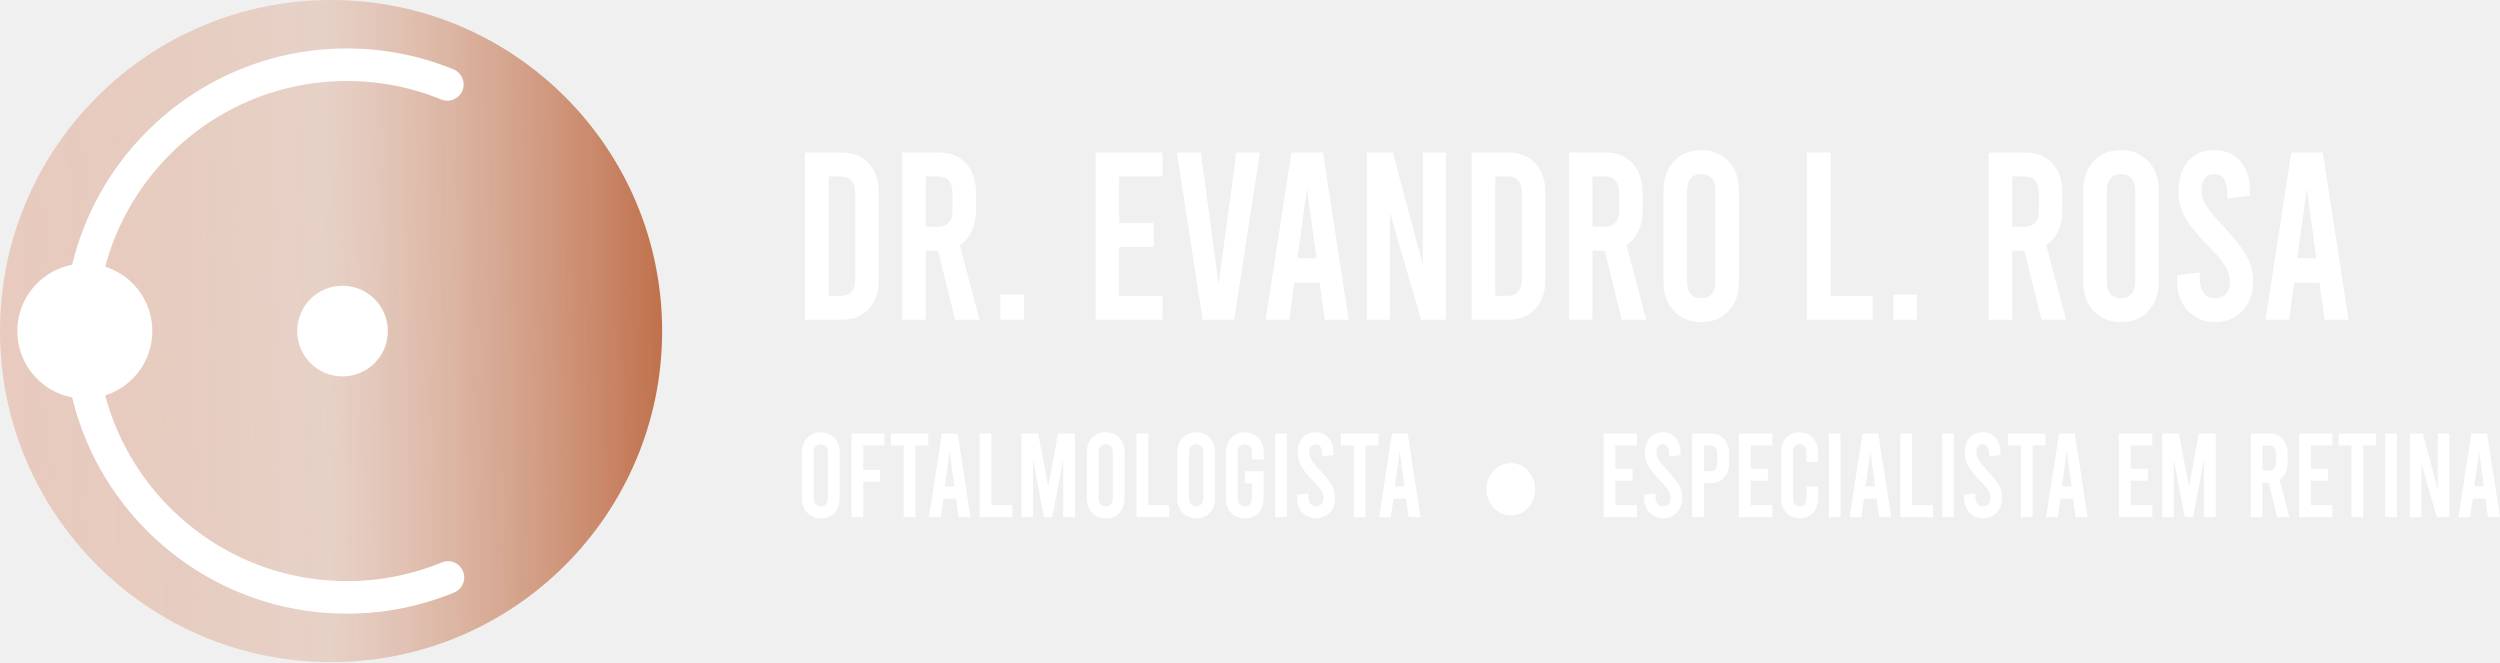
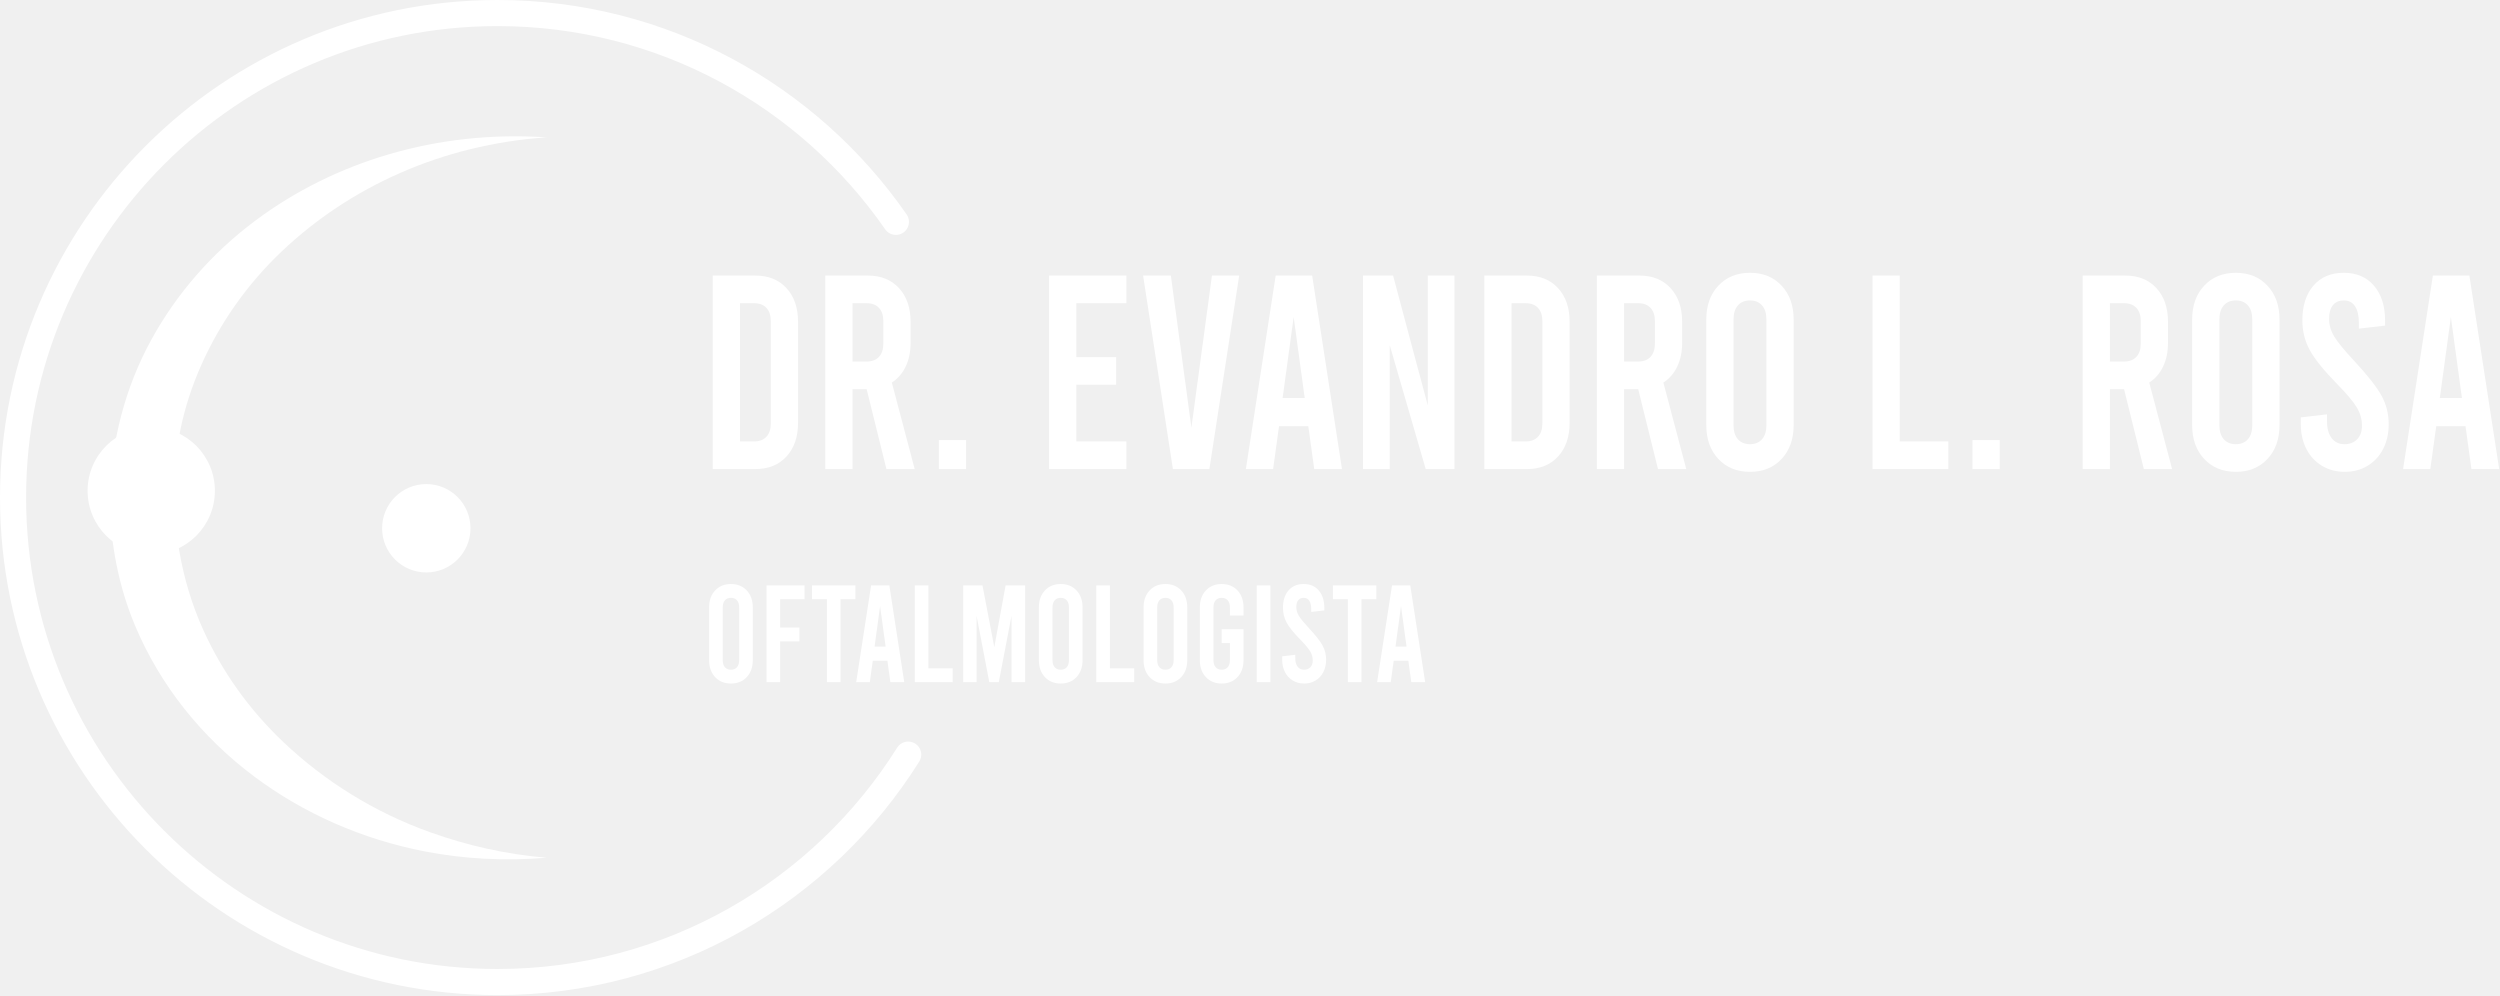
- <svg xmlns="http://www.w3.org/2000/svg" width="100%" height="100%" viewBox="0 0 3140 832" version="1.1" xml:space="preserve" style="fill-rule:evenodd;clip-rule:evenodd;stroke-linecap:round;stroke-linejoin:round;stroke-miterlimit:1.5;">
-   <g id="Horizontal---F">
-     <path d="M1011.13,191.585l46.284,-0c14.127,-0 25.372,4.55 33.737,13.65c8.365,9.1 12.547,21.25 12.547,36.45l-0,109.8c-0,15.2 -4.182,27.35 -12.547,36.45c-8.365,9.1 -19.61,13.65 -33.737,13.65l-46.284,-0l-0,-210Zm44.89,180c5.762,-0 10.223,-1.7 13.383,-5.1c3.16,-3.4 4.74,-8.2 4.74,-14.4l0,-111c0,-6.2 -1.58,-11 -4.74,-14.4c-3.16,-3.4 -7.621,-5.1 -13.383,-5.1l-15.335,-0l-0,150l15.335,-0Z" style="fill:#fff;fill-rule:nonzero;" />
-     <path d="M1199.62,401.585l-21.469,-86.7l-15.335,-0l-0,86.7l-29.555,-0l-0,-210l46.284,-0c14.127,-0 25.372,4.55 33.737,13.65c8.365,9.1 12.547,21.25 12.547,36.45l-0,23.1c-0,9.6 -1.766,18.1 -5.298,25.5c-3.531,7.4 -8.55,13.2 -15.056,17.4l24.815,93.9l-30.67,-0Zm-36.804,-116.7l15.335,-0c5.762,-0 10.223,-1.7 13.383,-5.1c3.16,-3.4 4.74,-8.2 4.74,-14.4l0,-24.3c0,-6.2 -1.58,-11 -4.74,-14.4c-3.16,-3.4 -7.621,-5.1 -13.383,-5.1l-15.335,-0l-0,63.3Z" style="fill:#fff;fill-rule:nonzero;" />
-     <rect x="1256.5" y="370.085" width="29.555" height="31.5" style="fill:#fff;fill-rule:nonzero;" />
-     <path d="M1376.11,191.585l83.924,-0l0,30l-54.369,-0l-0,58.5l43.217,-0l-0,30l-43.217,-0l-0,61.5l54.369,-0l0,30l-83.924,-0l-0,-210Z" style="fill:#fff;fill-rule:nonzero;" />
-     <path d="M1582.43,191.585l-32.343,210l-39.592,-0l-32.343,-210l30.112,-0l22.306,165l22.305,-165l29.555,-0Z" style="fill:#fff;fill-rule:nonzero;" />
-     <path d="M1657.44,355.085l-31.786,-0l-6.413,46.5l-29.555,-0l32.344,-210l39.592,-0l32.343,210l-30.113,-0l-6.412,-46.5Zm-3.904,-30.6l-11.989,-87.9l-11.989,87.9l23.978,-0Z" style="fill:#fff;fill-rule:nonzero;" />
-     <path d="M1716.83,191.585l32.622,-0l37.641,141l-0,-141l28.997,-0l-0,210l-31.228,-0l-39.035,-134.4l0,134.4l-28.997,-0l0,-210Z" style="fill:#fff;fill-rule:nonzero;" />
-     <path d="M1848.43,191.585l46.284,-0c14.127,-0 25.373,4.55 33.737,13.65c8.365,9.1 12.547,21.25 12.547,36.45l0,109.8c0,15.2 -4.182,27.35 -12.547,36.45c-8.364,9.1 -19.61,13.65 -33.737,13.65l-46.284,-0l0,-210Zm44.89,180c5.762,-0 10.223,-1.7 13.383,-5.1c3.16,-3.4 4.74,-8.2 4.74,-14.4l0,-111c0,-6.2 -1.58,-11 -4.74,-14.4c-3.16,-3.4 -7.621,-5.1 -13.383,-5.1l-15.335,-0l-0,150l15.335,-0Z" style="fill:#fff;fill-rule:nonzero;" />
-     <path d="M2036.91,401.585l-21.469,-86.7l-15.335,-0l-0,86.7l-29.555,-0l0,-210l46.284,-0c14.127,-0 25.373,4.55 33.737,13.65c8.365,9.1 12.547,21.25 12.547,36.45l0,23.1c0,9.6 -1.766,18.1 -5.297,25.5c-3.532,7.4 -8.551,13.2 -15.057,17.4l24.815,93.9l-30.67,-0Zm-36.804,-116.7l15.335,-0c5.762,-0 10.223,-1.7 13.383,-5.1c3.16,-3.4 4.74,-8.2 4.74,-14.4l0,-24.3c0,-6.2 -1.58,-11 -4.74,-14.4c-3.16,-3.4 -7.621,-5.1 -13.383,-5.1l-15.335,-0l-0,63.3Z" style="fill:#fff;fill-rule:nonzero;" />
-     <path d="M2136.73,404.585c-14.127,-0 -25.559,-4.65 -34.295,-13.95c-8.737,-9.3 -13.105,-21.55 -13.105,-36.75l0,-114.6c0,-15.2 4.368,-27.45 13.105,-36.75c8.736,-9.3 20.168,-13.95 34.295,-13.95c14.126,-0 25.558,4.65 34.294,13.95c8.737,9.3 13.105,21.55 13.105,36.75l-0,114.6c-0,15.2 -4.368,27.45 -13.105,36.75c-8.736,9.3 -20.168,13.95 -34.294,13.95Zm-0,-30c5.576,-0 9.944,-1.8 13.104,-5.4c3.16,-3.6 4.74,-8.7 4.74,-15.3l-0,-114.6c-0,-6.6 -1.58,-11.7 -4.74,-15.3c-3.16,-3.6 -7.528,-5.4 -13.104,-5.4c-5.577,-0 -9.945,1.8 -13.105,5.4c-3.16,3.6 -4.74,8.7 -4.74,15.3l0,114.6c0,6.6 1.58,11.7 4.74,15.3c3.16,3.6 7.528,5.4 13.105,5.4Z" style="fill:#fff;fill-rule:nonzero;" />
-     <path d="M2269.72,191.585l29.555,-0l0,180l52.697,-0l0,30l-82.252,-0l0,-210Z" style="fill:#fff;fill-rule:nonzero;" />
-     <rect x="2378.19" y="370.085" width="29.555" height="31.5" style="fill:#fff;fill-rule:nonzero;" />
-     <path d="M2564.16,401.585l-21.469,-86.7l-15.335,-0l-0,86.7l-29.555,-0l-0,-210l46.284,-0c14.127,-0 25.373,4.55 33.737,13.65c8.365,9.1 12.547,21.25 12.547,36.45l-0,23.1c-0,9.6 -1.766,18.1 -5.298,25.5c-3.531,7.4 -8.55,13.2 -15.056,17.4l24.815,93.9l-30.67,-0Zm-36.804,-116.7l15.335,-0c5.762,-0 10.223,-1.7 13.383,-5.1c3.16,-3.4 4.74,-8.2 4.74,-14.4l0,-24.3c0,-6.2 -1.58,-11 -4.74,-14.4c-3.16,-3.4 -7.621,-5.1 -13.383,-5.1l-15.335,-0l-0,63.3Z" style="fill:#fff;fill-rule:nonzero;" />
-     <path d="M2663.98,404.585c-14.126,-0 -25.558,-4.65 -34.294,-13.95c-8.737,-9.3 -13.105,-21.55 -13.105,-36.75l0,-114.6c0,-15.2 4.368,-27.45 13.105,-36.75c8.736,-9.3 20.168,-13.95 34.294,-13.95c14.127,-0 25.559,4.65 34.295,13.95c8.737,9.3 13.105,21.55 13.105,36.75l-0,114.6c-0,15.2 -4.368,27.45 -13.105,36.75c-8.736,9.3 -20.168,13.95 -34.295,13.95Zm0,-30c5.577,-0 9.945,-1.8 13.105,-5.4c3.16,-3.6 4.74,-8.7 4.74,-15.3l-0,-114.6c-0,-6.6 -1.58,-11.7 -4.74,-15.3c-3.16,-3.6 -7.528,-5.4 -13.105,-5.4c-5.576,-0 -9.944,1.8 -13.104,5.4c-3.16,3.6 -4.74,8.7 -4.74,15.3l-0,114.6c-0,6.6 1.58,11.7 4.74,15.3c3.16,3.6 7.528,5.4 13.104,5.4Z" style="fill:#fff;fill-rule:nonzero;" />
-     <path d="M2782.2,404.585c-9.294,-0 -17.566,-2.2 -24.815,-6.6c-7.249,-4.4 -12.872,-10.5 -16.869,-18.3c-3.996,-7.8 -5.994,-16.7 -5.994,-26.7l-0,-7.5l28.439,-3.3l0,7.8c0,7.6 1.673,13.6 5.019,18c3.346,4.4 7.993,6.6 13.941,6.6c5.762,-0 10.363,-1.8 13.802,-5.4c3.438,-3.6 5.158,-8.5 5.158,-14.7c-0,-6.8 -1.813,-13.3 -5.437,-19.5c-3.625,-6.2 -10.828,-14.8 -21.609,-25.8c-14.498,-14.8 -24.396,-27.1 -29.694,-36.9c-5.298,-9.8 -7.946,-20.5 -7.946,-32.1c-0,-15.8 3.996,-28.35 11.989,-37.65c7.993,-9.3 18.96,-13.95 32.901,-13.95c13.941,-0 24.907,4.7 32.9,14.1c7.993,9.4 11.99,22 11.99,37.8l-0,5.4l-28.44,3.3l-0,-6c-0,-8 -1.394,-14.1 -4.182,-18.3c-2.789,-4.2 -6.785,-6.3 -11.99,-6.3c-5.204,-0 -9.201,1.7 -11.989,5.1c-2.788,3.4 -4.182,8.4 -4.182,15c-0,6.6 1.859,12.95 5.576,19.05c3.718,6.1 10.874,14.85 21.469,26.25c14.499,15.6 24.397,28.15 29.695,37.65c5.297,9.5 7.946,19.95 7.946,31.35c0,10 -1.998,18.9 -5.995,26.7c-3.996,7.8 -9.619,13.9 -16.868,18.3c-7.249,4.4 -15.521,6.6 -24.815,6.6Z" style="fill:#fff;fill-rule:nonzero;" />
-     <path d="M2913.24,355.085l-31.785,-0l-6.413,46.5l-29.555,-0l32.343,-210l39.592,-0l32.343,210l-30.112,-0l-6.413,-46.5Zm-3.903,-30.6l-11.99,-87.9l-11.989,87.9l23.979,-0Z" style="fill:#fff;fill-rule:nonzero;" />
-     <g transform="matrix(2.69802,0,0,2.90297,-56.0666,-1191.41)">
-       <g transform="matrix(51.6712,0,0,51.6712,391.554,634.14)">
-         <path d="M0.219,0.01c-0.051,-0 -0.092,-0.016 -0.123,-0.047c-0.031,-0.031 -0.047,-0.071 -0.047,-0.122l0,-0.382c0,-0.051 0.016,-0.091 0.047,-0.122c0.031,-0.031 0.072,-0.047 0.123,-0.047c0.051,0 0.092,0.016 0.123,0.047c0.031,0.031 0.047,0.071 0.047,0.122l0,0.382c0,0.051 -0.016,0.092 -0.047,0.123c-0.031,0.031 -0.072,0.046 -0.123,0.046Zm0,-0.1c0.02,0 0.036,-0.006 0.047,-0.018c0.011,-0.012 0.017,-0.029 0.017,-0.051l0,-0.382c0,-0.022 -0.006,-0.039 -0.017,-0.051c-0.011,-0.012 -0.027,-0.018 -0.047,-0.018c-0.02,0 -0.036,0.006 -0.047,0.018c-0.011,0.012 -0.017,0.029 -0.017,0.051l0,0.382c0,0.022 0.006,0.039 0.017,0.051c0.011,0.012 0.027,0.018 0.047,0.018Z" style="fill:#fff;fill-rule:nonzero;" />
-       </g>
-       <g transform="matrix(51.6712,0,0,51.6712,414.186,634.14)">
-         <path d="M0.058,-0.7l0.296,0l0,0.1l-0.19,0l0,0.205l0.15,0l0,0.1l-0.15,0l0,0.295l-0.106,0l0,-0.7Z" style="fill:#fff;fill-rule:nonzero;" />
-       </g>
-       <g transform="matrix(51.6712,0,0,51.6712,434.234,634.14)">
-         <path d="M0.024,-0.7l0.338,0l-0,0.1l-0.116,0l-0,0.6l-0.106,0l-0,-0.6l-0.116,0l-0,-0.1Z" style="fill:#fff;fill-rule:nonzero;" />
-       </g>
-       <g transform="matrix(51.6712,0,0,51.6712,452.009,634.14)">
-         <path d="M0.267,-0.155l-0.114,0l-0.023,0.155l-0.106,-0l0.116,-0.7l0.142,0l0.116,0.7l-0.108,-0l-0.023,-0.155Zm-0.014,-0.102l-0.043,-0.293l-0.043,0.293l0.086,0Z" style="fill:#fff;fill-rule:nonzero;" />
-       </g>
-       <g transform="matrix(51.6712,0,0,51.6712,473.815,634.14)">
-         <path d="M0.058,-0.7l0.106,0l0,0.6l0.189,0l0,0.1l-0.295,0l0,-0.7Z" style="fill:#fff;fill-rule:nonzero;" />
-       </g>
-       <g transform="matrix(51.6712,0,0,51.6712,493.295,634.14)">
-         <path d="M0.54,-0.7l0,0.7l-0.106,-0l-0,-0.48l-0.099,0.48l-0.074,-0l-0.099,-0.48l-0,0.48l-0.104,-0l-0,-0.7l0.15,0l0.092,0.447l0.088,-0.447l0.152,0Z" style="fill:#fff;fill-rule:nonzero;" />
-       </g>
-       <g transform="matrix(51.6712,0,0,51.6712,524.194,634.14)">
-         <path d="M0.219,0.01c-0.051,-0 -0.092,-0.016 -0.123,-0.047c-0.031,-0.031 -0.047,-0.071 -0.047,-0.122l0,-0.382c0,-0.051 0.016,-0.091 0.047,-0.122c0.031,-0.031 0.072,-0.047 0.123,-0.047c0.051,0 0.092,0.016 0.123,0.047c0.031,0.031 0.047,0.071 0.047,0.122l0,0.382c0,0.051 -0.016,0.092 -0.047,0.123c-0.031,0.031 -0.072,0.046 -0.123,0.046Zm0,-0.1c0.02,0 0.036,-0.006 0.047,-0.018c0.011,-0.012 0.017,-0.029 0.017,-0.051l0,-0.382c0,-0.022 -0.006,-0.039 -0.017,-0.051c-0.011,-0.012 -0.027,-0.018 -0.047,-0.018c-0.02,0 -0.036,0.006 -0.047,0.018c-0.011,0.012 -0.017,0.029 -0.017,0.051l0,0.382c0,0.022 0.006,0.039 0.017,0.051c0.011,0.012 0.027,0.018 0.047,0.018Z" style="fill:#fff;fill-rule:nonzero;" />
-       </g>
-       <g transform="matrix(51.6712,0,0,51.6712,546.826,634.14)">
-         <path d="M0.058,-0.7l0.106,0l0,0.6l0.189,0l0,0.1l-0.295,0l0,-0.7Z" style="fill:#fff;fill-rule:nonzero;" />
-       </g>
-       <g transform="matrix(51.6712,0,0,51.6712,566.306,634.14)">
-         <path d="M0.219,0.01c-0.051,-0 -0.092,-0.016 -0.123,-0.047c-0.031,-0.031 -0.047,-0.071 -0.047,-0.122l0,-0.382c0,-0.051 0.016,-0.091 0.047,-0.122c0.031,-0.031 0.072,-0.047 0.123,-0.047c0.051,0 0.092,0.016 0.123,0.047c0.031,0.031 0.047,0.071 0.047,0.122l0,0.382c0,0.051 -0.016,0.092 -0.047,0.123c-0.031,0.031 -0.072,0.046 -0.123,0.046Zm0,-0.1c0.02,0 0.036,-0.006 0.047,-0.018c0.011,-0.012 0.017,-0.029 0.017,-0.051l0,-0.382c0,-0.022 -0.006,-0.039 -0.017,-0.051c-0.011,-0.012 -0.027,-0.018 -0.047,-0.018c-0.02,0 -0.036,0.006 -0.047,0.018c-0.011,0.012 -0.017,0.029 -0.017,0.051l0,0.382c0,0.022 0.006,0.039 0.017,0.051c0.011,0.012 0.027,0.018 0.047,0.018Z" style="fill:#fff;fill-rule:nonzero;" />
-       </g>
-       <g transform="matrix(51.6712,0,0,51.6712,588.938,634.14)">
-         <path d="M0.283,-0.482l-0,-0.059c-0,-0.022 -0.006,-0.039 -0.017,-0.051c-0.011,-0.012 -0.027,-0.018 -0.047,-0.018c-0.02,0 -0.036,0.006 -0.047,0.018c-0.011,0.012 -0.017,0.029 -0.017,0.051l-0,0.382c-0,0.022 0.006,0.039 0.017,0.051c0.011,0.012 0.027,0.018 0.047,0.018c0.02,0 0.036,-0.006 0.047,-0.018c0.011,-0.012 0.017,-0.029 0.017,-0.051l-0,-0.124l-0.064,0l-0,-0.1l0.17,0l0,0.224c0,0.051 -0.016,0.092 -0.047,0.123c-0.031,0.031 -0.072,0.046 -0.123,0.046c-0.051,-0 -0.092,-0.015 -0.123,-0.046c-0.031,-0.032 -0.047,-0.072 -0.047,-0.123l-0,-0.382c-0,-0.051 0.016,-0.091 0.047,-0.122c0.031,-0.031 0.072,-0.047 0.123,-0.047c0.051,0 0.092,0.016 0.123,0.047c0.031,0.031 0.047,0.071 0.047,0.122l0,0.059l-0.106,0Z" style="fill:#fff;fill-rule:nonzero;" />
-       </g>
-       <g transform="matrix(51.6712,0,0,51.6712,611.363,634.14)">
-         <rect x="0.058" y="-0.7" width="0.106" height="0.7" style="fill:#fff;fill-rule:nonzero;" />
-       </g>
-       <g transform="matrix(51.6712,0,0,51.6712,622.834,634.14)">
-         <path d="M0.205,0.01c-0.033,-0 -0.063,-0.007 -0.089,-0.022c-0.026,-0.015 -0.046,-0.035 -0.061,-0.061c-0.014,-0.026 -0.021,-0.056 -0.021,-0.089l-0,-0.025l0.102,-0.011l0,0.026c0,0.025 0.006,0.045 0.018,0.06c0.012,0.015 0.029,0.022 0.05,0.022c0.021,0 0.037,-0.006 0.049,-0.018c0.013,-0.012 0.019,-0.028 0.019,-0.049c0,-0.023 -0.007,-0.044 -0.02,-0.065c-0.013,-0.021 -0.038,-0.049 -0.077,-0.086c-0.052,-0.049 -0.087,-0.09 -0.106,-0.123c-0.019,-0.033 -0.029,-0.068 -0.029,-0.107c0,-0.053 0.014,-0.094 0.043,-0.125c0.029,-0.031 0.068,-0.047 0.118,-0.047c0.05,0 0.089,0.016 0.118,0.047c0.029,0.031 0.043,0.073 0.043,0.126l0,0.018l-0.102,0.011l0,-0.02c0,-0.027 -0.005,-0.047 -0.015,-0.061c-0.01,-0.014 -0.024,-0.021 -0.043,-0.021c-0.019,0 -0.033,0.006 -0.043,0.017c-0.01,0.011 -0.015,0.028 -0.015,0.05c0,0.022 0.007,0.043 0.02,0.063c0.013,0.021 0.039,0.05 0.077,0.088c0.052,0.052 0.088,0.094 0.107,0.125c0.019,0.032 0.028,0.067 0.028,0.105c0,0.033 -0.007,0.063 -0.021,0.089c-0.015,0.026 -0.035,0.046 -0.061,0.061c-0.026,0.015 -0.056,0.022 -0.089,0.022Z" style="fill:#fff;fill-rule:nonzero;" />
-       </g>
-       <g transform="matrix(51.6712,0,0,51.6712,643.761,634.14)">
-         <path d="M0.024,-0.7l0.338,0l-0,0.1l-0.116,0l-0,0.6l-0.106,0l-0,-0.6l-0.116,0l-0,-0.1Z" style="fill:#fff;fill-rule:nonzero;" />
-       </g>
-       <g transform="matrix(51.6712,0,0,51.6712,661.536,634.14)">
-         <path d="M0.267,-0.155l-0.114,0l-0.023,0.155l-0.106,-0l0.116,-0.7l0.142,0l0.116,0.7l-0.108,-0l-0.023,-0.155Zm-0.014,-0.102l-0.043,-0.293l-0.043,0.293l0.086,0Z" style="fill:#fff;fill-rule:nonzero;" />
-       </g>
-       <g transform="matrix(40.1887,0,0,40.1887,704.01,634.14)">
-         <path d="M0.781,-0.3c0,0.078 -0.027,0.144 -0.082,0.199c-0.055,0.055 -0.122,0.082 -0.199,0.082c-0.077,0 -0.144,-0.027 -0.199,-0.082c-0.055,-0.055 -0.082,-0.121 -0.082,-0.199c-0,-0.077 0.027,-0.144 0.082,-0.199c0.055,-0.055 0.122,-0.082 0.199,-0.082c0.077,-0 0.144,0.027 0.199,0.082c0.055,0.055 0.082,0.122 0.082,0.199Z" style="fill:#fff;fill-rule:nonzero;" />
-       </g>
-       <g transform="matrix(51.6712,0,0,51.6712,764.293,634.14)">
-         <path d="M0.058,-0.7l0.301,0l0,0.1l-0.195,0l0,0.195l0.155,0l0,0.1l-0.155,0l0,0.205l0.195,0l0,0.1l-0.301,0l0,-0.7Z" style="fill:#fff;fill-rule:nonzero;" />
-       </g>
-       <g transform="matrix(51.6712,0,0,51.6712,784.445,634.14)">
-         <path d="M0.205,0.01c-0.033,-0 -0.063,-0.007 -0.089,-0.022c-0.026,-0.015 -0.046,-0.035 -0.061,-0.061c-0.014,-0.026 -0.021,-0.056 -0.021,-0.089l-0,-0.025l0.102,-0.011l0,0.026c0,0.025 0.006,0.045 0.018,0.06c0.012,0.015 0.029,0.022 0.05,0.022c0.021,0 0.037,-0.006 0.049,-0.018c0.013,-0.012 0.019,-0.028 0.019,-0.049c0,-0.023 -0.007,-0.044 -0.02,-0.065c-0.013,-0.021 -0.038,-0.049 -0.077,-0.086c-0.052,-0.049 -0.087,-0.09 -0.106,-0.123c-0.019,-0.033 -0.029,-0.068 -0.029,-0.107c0,-0.053 0.014,-0.094 0.043,-0.125c0.029,-0.031 0.068,-0.047 0.118,-0.047c0.05,0 0.089,0.016 0.118,0.047c0.029,0.031 0.043,0.073 0.043,0.126l0,0.018l-0.102,0.011l0,-0.02c0,-0.027 -0.005,-0.047 -0.015,-0.061c-0.01,-0.014 -0.024,-0.021 -0.043,-0.021c-0.019,0 -0.033,0.006 -0.043,0.017c-0.01,0.011 -0.015,0.028 -0.015,0.05c0,0.022 0.007,0.043 0.02,0.063c0.013,0.021 0.039,0.05 0.077,0.088c0.052,0.052 0.088,0.094 0.107,0.125c0.019,0.032 0.028,0.067 0.028,0.105c0,0.033 -0.007,0.063 -0.021,0.089c-0.015,0.026 -0.035,0.046 -0.061,0.061c-0.026,0.015 -0.056,0.022 -0.089,0.022Z" style="fill:#fff;fill-rule:nonzero;" />
-       </g>
-       <g transform="matrix(51.6712,0,0,51.6712,805.527,634.14)">
-         <path d="M0.058,-0.7l0.166,0c0.051,0 0.091,0.015 0.121,0.046c0.03,0.03 0.045,0.07 0.045,0.121l0,0.082c0,0.051 -0.015,0.091 -0.045,0.122c-0.03,0.03 -0.07,0.045 -0.121,0.045l-0.06,0l0,0.284l-0.106,-0l0,-0.7Zm0.161,0.316c0.021,0 0.037,-0.006 0.048,-0.017c0.011,-0.011 0.017,-0.027 0.017,-0.048l0,-0.086c0,-0.021 -0.006,-0.037 -0.017,-0.048c-0.011,-0.011 -0.027,-0.017 -0.048,-0.017l-0.055,0l0,0.216l0.055,0Z" style="fill:#fff;fill-rule:nonzero;" />
-       </g>
-       <g transform="matrix(51.6712,0,0,51.6712,827.28,634.14)">
-         <path d="M0.058,-0.7l0.301,0l0,0.1l-0.195,0l0,0.195l0.155,0l0,0.1l-0.155,0l0,0.205l0.195,0l0,0.1l-0.301,0l0,-0.7Z" style="fill:#fff;fill-rule:nonzero;" />
-       </g>
-       <g transform="matrix(51.6712,0,0,51.6712,847.432,634.14)">
-         <path d="M0.215,0.01c-0.049,-0 -0.089,-0.015 -0.12,-0.046c-0.031,-0.031 -0.046,-0.071 -0.046,-0.12l0,-0.388c0,-0.049 0.015,-0.089 0.046,-0.12c0.031,-0.031 0.071,-0.046 0.12,-0.046c0.049,0 0.089,0.015 0.12,0.046c0.031,0.031 0.046,0.071 0.046,0.12l0,0.082l-0.104,0l0,-0.082c0,-0.02 -0.006,-0.036 -0.017,-0.048c-0.011,-0.012 -0.026,-0.018 -0.044,-0.018c-0.018,0 -0.033,0.006 -0.044,0.018c-0.011,0.012 -0.017,0.028 -0.017,0.048l0,0.388c0,0.02 0.006,0.036 0.017,0.048c0.011,0.012 0.026,0.018 0.044,0.018c0.018,0 0.033,-0.006 0.044,-0.018c0.011,-0.012 0.017,-0.028 0.017,-0.048l0,-0.1l0.104,0l0,0.1c0,0.049 -0.015,0.089 -0.046,0.12c-0.031,0.031 -0.071,0.046 -0.12,0.046Z" style="fill:#fff;fill-rule:nonzero;" />
-       </g>
-       <g transform="matrix(51.6712,0,0,51.6712,869.134,634.14)">
-         <rect x="0.058" y="-0.7" width="0.106" height="0.7" style="fill:#fff;fill-rule:nonzero;" />
-       </g>
-       <g transform="matrix(51.6712,0,0,51.6712,880.605,634.14)">
-         <path d="M0.267,-0.155l-0.114,0l-0.023,0.155l-0.106,-0l0.116,-0.7l0.142,0l0.116,0.7l-0.108,-0l-0.023,-0.155Zm-0.014,-0.102l-0.043,-0.293l-0.043,0.293l0.086,0Z" style="fill:#fff;fill-rule:nonzero;" />
-       </g>
-       <g transform="matrix(51.6712,0,0,51.6712,902.41,634.14)">
-         <path d="M0.058,-0.7l0.106,0l0,0.6l0.189,0l0,0.1l-0.295,0l0,-0.7Z" style="fill:#fff;fill-rule:nonzero;" />
-       </g>
-       <g transform="matrix(51.6712,0,0,51.6712,921.89,634.14)">
-         <rect x="0.058" y="-0.7" width="0.106" height="0.7" style="fill:#fff;fill-rule:nonzero;" />
-       </g>
-       <g transform="matrix(51.6712,0,0,51.6712,933.361,634.14)">
-         <path d="M0.205,0.01c-0.033,-0 -0.063,-0.007 -0.089,-0.022c-0.026,-0.015 -0.046,-0.035 -0.061,-0.061c-0.014,-0.026 -0.021,-0.056 -0.021,-0.089l-0,-0.025l0.102,-0.011l0,0.026c0,0.025 0.006,0.045 0.018,0.06c0.012,0.015 0.029,0.022 0.05,0.022c0.021,0 0.037,-0.006 0.049,-0.018c0.013,-0.012 0.019,-0.028 0.019,-0.049c0,-0.023 -0.007,-0.044 -0.02,-0.065c-0.013,-0.021 -0.038,-0.049 -0.077,-0.086c-0.052,-0.049 -0.087,-0.09 -0.106,-0.123c-0.019,-0.033 -0.029,-0.068 -0.029,-0.107c0,-0.053 0.014,-0.094 0.043,-0.125c0.029,-0.031 0.068,-0.047 0.118,-0.047c0.05,0 0.089,0.016 0.118,0.047c0.029,0.031 0.043,0.073 0.043,0.126l0,0.018l-0.102,0.011l0,-0.02c0,-0.027 -0.005,-0.047 -0.015,-0.061c-0.01,-0.014 -0.024,-0.021 -0.043,-0.021c-0.019,0 -0.033,0.006 -0.043,0.017c-0.01,0.011 -0.015,0.028 -0.015,0.05c0,0.022 0.007,0.043 0.02,0.063c0.013,0.021 0.039,0.05 0.077,0.088c0.052,0.052 0.088,0.094 0.107,0.125c0.019,0.032 0.028,0.067 0.028,0.105c0,0.033 -0.007,0.063 -0.021,0.089c-0.015,0.026 -0.035,0.046 -0.061,0.061c-0.026,0.015 -0.056,0.022 -0.089,0.022Z" style="fill:#fff;fill-rule:nonzero;" />
-       </g>
-       <g transform="matrix(51.6712,0,0,51.6712,954.288,634.14)">
-         <path d="M0.024,-0.7l0.338,0l-0,0.1l-0.116,0l-0,0.6l-0.106,0l-0,-0.6l-0.116,0l-0,-0.1Z" style="fill:#fff;fill-rule:nonzero;" />
-       </g>
-       <g transform="matrix(51.6712,0,0,51.6712,972.063,634.14)">
-         <path d="M0.267,-0.155l-0.114,0l-0.023,0.155l-0.106,-0l0.116,-0.7l0.142,0l0.116,0.7l-0.108,-0l-0.023,-0.155Zm-0.014,-0.102l-0.043,-0.293l-0.043,0.293l0.086,0Z" style="fill:#fff;fill-rule:nonzero;" />
-       </g>
-       <g transform="matrix(51.6712,0,0,51.6712,1004.2,634.14)">
-         <path d="M0.058,-0.7l0.301,0l0,0.1l-0.195,0l0,0.195l0.155,0l0,0.1l-0.155,0l0,0.205l0.195,0l0,0.1l-0.301,0l0,-0.7Z" style="fill:#fff;fill-rule:nonzero;" />
-       </g>
-       <g transform="matrix(51.6712,0,0,51.6712,1024.35,634.14)">
-         <path d="M0.54,-0.7l0,0.7l-0.106,-0l-0,-0.48l-0.099,0.48l-0.074,-0l-0.099,-0.48l-0,0.48l-0.104,-0l-0,-0.7l0.15,0l0.092,0.447l0.088,-0.447l0.152,0Z" style="fill:#fff;fill-rule:nonzero;" />
-       </g>
-       <g transform="matrix(51.6712,0,0,51.6712,1065.59,634.14)">
-         <path d="M0.296,-0l-0.077,-0.289l-0.055,0l0,0.289l-0.106,-0l0,-0.7l0.166,0c0.051,0 0.091,0.015 0.121,0.046c0.03,0.03 0.045,0.07 0.045,0.121l0,0.077c0,0.032 -0.006,0.06 -0.019,0.085c-0.013,0.025 -0.031,0.044 -0.054,0.058l0.089,0.313l-0.11,-0Zm-0.132,-0.389l0.055,0c0.021,0 0.037,-0.006 0.048,-0.017c0.011,-0.011 0.017,-0.027 0.017,-0.048l0,-0.081c0,-0.021 -0.006,-0.037 -0.017,-0.048c-0.011,-0.011 -0.027,-0.017 -0.048,-0.017l-0.055,0l0,0.211Z" style="fill:#fff;fill-rule:nonzero;" />
-       </g>
-       <g transform="matrix(51.6712,0,0,51.6712,1088.06,634.14)">
-         <path d="M0.058,-0.7l0.301,0l0,0.1l-0.195,0l0,0.195l0.155,0l0,0.1l-0.155,0l0,0.205l0.195,0l0,0.1l-0.301,0l0,-0.7Z" style="fill:#fff;fill-rule:nonzero;" />
-       </g>
-       <g transform="matrix(51.6712,0,0,51.6712,1108.22,634.14)">
-         <path d="M0.024,-0.7l0.338,0l-0,0.1l-0.116,0l-0,0.6l-0.106,0l-0,-0.6l-0.116,0l-0,-0.1Z" style="fill:#fff;fill-rule:nonzero;" />
-       </g>
-       <g transform="matrix(51.6712,0,0,51.6712,1128.16,634.14)">
-         <rect x="0.058" y="-0.7" width="0.106" height="0.7" style="fill:#fff;fill-rule:nonzero;" />
-       </g>
-       <g transform="matrix(51.6712,0,0,51.6712,1139.63,634.14)">
-         <path d="M0.058,-0.7l0.117,0l0.135,0.47l-0,-0.47l0.104,0l-0,0.7l-0.112,-0l-0.14,-0.448l-0,0.448l-0.104,-0l-0,-0.7Z" style="fill:#fff;fill-rule:nonzero;" />
-       </g>
-       <g transform="matrix(51.6712,0,0,51.6712,1164.02,634.14)">
-         <path d="M0.267,-0.155l-0.114,0l-0.023,0.155l-0.106,-0l0.116,-0.7l0.142,0l0.116,0.7l-0.108,-0l-0.023,-0.155Zm-0.014,-0.102l-0.043,-0.293l-0.043,0.293l0.086,0Z" style="fill:#fff;fill-rule:nonzero;" />
+ <svg xmlns="http://www.w3.org/2000/svg" width="100%" height="100%" viewBox="0 0 2713 1080" version="1.1" xml:space="preserve" style="fill-rule:evenodd;clip-rule:evenodd;stroke-linecap:round;stroke-linejoin:round;stroke-miterlimit:1.5;">
+   <g>
+     <g>
+       <path d="M773.472,299.04l46.284,-0c14.127,-0 25.373,4.55 33.737,13.65c8.365,9.1 12.547,21.25 12.547,36.45l0,109.8c0,15.2 -4.182,27.35 -12.547,36.45c-8.364,9.1 -19.61,13.65 -33.737,13.65l-46.284,-0l0,-210Zm44.89,180c5.762,-0 10.224,-1.7 13.384,-5.1c3.159,-3.4 4.739,-8.2 4.739,-14.4l0,-111c0,-6.2 -1.58,-11 -4.739,-14.4c-3.16,-3.4 -7.622,-5.1 -13.384,-5.1l-15.335,-0l0,150l15.335,-0Z" style="fill:#fff;fill-rule:nonzero;" />
+       <path d="M961.954,509.04l-21.469,-86.7l-15.335,-0l0,86.7l-29.555,-0l0,-210l46.284,-0c14.127,-0 25.373,4.55 33.737,13.65c8.365,9.1 12.547,21.25 12.547,36.45l0,23.1c0,9.6 -1.766,18.1 -5.297,25.5c-3.532,7.4 -8.551,13.2 -15.057,17.4l24.815,93.9l-30.67,-0Zm-36.804,-116.7l15.335,-0c5.762,-0 10.224,-1.7 13.384,-5.1c3.159,-3.4 4.739,-8.2 4.739,-14.4l0,-24.3c0,-6.2 -1.58,-11 -4.739,-14.4c-3.16,-3.4 -7.622,-5.1 -13.384,-5.1l-15.335,-0l0,63.3Z" style="fill:#fff;fill-rule:nonzero;" />
+       <rect x="1018.83" y="477.54" width="29.555" height="31.5" style="fill:#fff;fill-rule:nonzero;" />
+       <path d="M1138.45,299.04l83.925,-0l-0,30l-54.37,-0l-0,58.5l43.217,-0l-0,30l-43.217,-0l-0,61.5l54.37,-0l-0,30l-83.925,-0l0,-210Z" style="fill:#fff;fill-rule:nonzero;" />
+       <path d="M1344.77,299.04l-32.343,210l-39.593,-0l-32.343,-210l30.113,-0l22.305,165l22.306,-165l29.555,-0Z" style="fill:#fff;fill-rule:nonzero;" />
+       <path d="M1419.78,462.54l-31.785,-0l-6.413,46.5l-29.555,-0l32.343,-210l39.592,-0l32.343,210l-30.112,-0l-6.413,-46.5Zm-3.903,-30.6l-11.99,-87.9l-11.989,87.9l23.979,-0Z" style="fill:#fff;fill-rule:nonzero;" />
+       <path d="M1479.16,299.04l32.622,-0l37.64,141l0,-141l28.997,-0l0,210l-31.227,-0l-39.035,-134.4l-0,134.4l-28.997,-0l-0,-210Z" style="fill:#fff;fill-rule:nonzero;" />
+       <path d="M1610.77,299.04l46.285,-0c14.126,-0 25.372,4.55 33.737,13.65c8.364,9.1 12.547,21.25 12.547,36.45l-0,109.8c-0,15.2 -4.183,27.35 -12.547,36.45c-8.365,9.1 -19.611,13.65 -33.737,13.65l-46.285,-0l0,-210Zm44.89,180c5.763,-0 10.224,-1.7 13.384,-5.1c3.16,-3.4 4.74,-8.2 4.74,-14.4l-0,-111c-0,-6.2 -1.58,-11 -4.74,-14.4c-3.16,-3.4 -7.621,-5.1 -13.384,-5.1l-15.335,-0l0,150l15.335,-0Z" style="fill:#fff;fill-rule:nonzero;" />
+       <path d="M1799.25,509.04l-21.47,-86.7l-15.335,-0l0,86.7l-29.555,-0l0,-210l46.285,-0c14.126,-0 25.372,4.55 33.737,13.65c8.364,9.1 12.547,21.25 12.547,36.45l-0,23.1c-0,9.6 -1.766,18.1 -5.298,25.5c-3.532,7.4 -8.55,13.2 -15.056,17.4l24.815,93.9l-30.67,-0Zm-36.805,-116.7l15.335,-0c5.763,-0 10.224,-1.7 13.384,-5.1c3.16,-3.4 4.74,-8.2 4.74,-14.4l-0,-24.3c-0,-6.2 -1.58,-11 -4.74,-14.4c-3.16,-3.4 -7.621,-5.1 -13.384,-5.1l-15.335,-0l0,63.3Z" style="fill:#fff;fill-rule:nonzero;" />
+       <path d="M1899.07,512.04c-14.127,-0 -25.559,-4.65 -34.295,-13.95c-8.736,-9.3 -13.104,-21.55 -13.104,-36.75l-0,-114.6c-0,-15.2 4.368,-27.45 13.104,-36.75c8.736,-9.3 20.168,-13.95 34.295,-13.95c14.127,-0 25.558,4.65 34.295,13.95c8.736,9.3 13.104,21.55 13.104,36.75l0,114.6c0,15.2 -4.368,27.45 -13.104,36.75c-8.737,9.3 -20.168,13.95 -34.295,13.95Zm-0,-30c5.576,-0 9.945,-1.8 13.104,-5.4c3.16,-3.6 4.74,-8.7 4.74,-15.3l0,-114.6c0,-6.6 -1.58,-11.7 -4.74,-15.3c-3.159,-3.6 -7.528,-5.4 -13.104,-5.4c-5.576,-0 -9.945,1.8 -13.105,5.4c-3.16,3.6 -4.74,8.7 -4.74,15.3l0,114.6c0,6.6 1.58,11.7 4.74,15.3c3.16,3.6 7.529,5.4 13.105,5.4Z" style="fill:#fff;fill-rule:nonzero;" />
+       <path d="M2032.06,299.04l29.555,-0l-0,180l52.697,-0l-0,30l-82.252,-0l-0,-210Z" style="fill:#fff;fill-rule:nonzero;" />
+       <rect x="2140.53" y="477.54" width="29.555" height="31.5" style="fill:#fff;fill-rule:nonzero;" />
+       <path d="M2326.5,509.04l-21.469,-86.7l-15.335,-0l0,86.7l-29.555,-0l0,-210l46.284,-0c14.127,-0 25.373,4.55 33.738,13.65c8.364,9.1 12.546,21.25 12.546,36.45l0,23.1c0,9.6 -1.765,18.1 -5.297,25.5c-3.532,7.4 -8.551,13.2 -15.056,17.4l24.815,93.9l-30.671,-0Zm-36.804,-116.7l15.335,-0c5.763,-0 10.224,-1.7 13.384,-5.1c3.16,-3.4 4.74,-8.2 4.74,-14.4l-0,-24.3c-0,-6.2 -1.58,-11 -4.74,-14.4c-3.16,-3.4 -7.621,-5.1 -13.384,-5.1l-15.335,-0l0,63.3Z" style="fill:#fff;fill-rule:nonzero;" />
+       <path d="M2426.32,512.04c-14.127,-0 -25.559,-4.65 -34.295,-13.95c-8.736,-9.3 -13.105,-21.55 -13.105,-36.75l0,-114.6c0,-15.2 4.369,-27.45 13.105,-36.75c8.736,-9.3 20.168,-13.95 34.295,-13.95c14.127,-0 25.558,4.65 34.295,13.95c8.736,9.3 13.104,21.55 13.104,36.75l0,114.6c0,15.2 -4.368,27.45 -13.104,36.75c-8.737,9.3 -20.168,13.95 -34.295,13.95Zm-0,-30c5.576,-0 9.944,-1.8 13.104,-5.4c3.16,-3.6 4.74,-8.7 4.74,-15.3l0,-114.6c0,-6.6 -1.58,-11.7 -4.74,-15.3c-3.16,-3.6 -7.528,-5.4 -13.104,-5.4c-5.577,-0 -9.945,1.8 -13.105,5.4c-3.16,3.6 -4.74,8.7 -4.74,15.3l0,114.6c0,6.6 1.58,11.7 4.74,15.3c3.16,3.6 7.528,5.4 13.105,5.4Z" style="fill:#fff;fill-rule:nonzero;" />
+       <path d="M2544.53,512.04c-9.294,-0 -17.565,-2.2 -24.815,-6.6c-7.249,-4.4 -12.872,-10.5 -16.868,-18.3c-3.997,-7.8 -5.995,-16.7 -5.995,-26.7l0,-7.5l28.44,-3.3l-0,7.8c-0,7.6 1.673,13.6 5.018,18c3.346,4.4 7.993,6.6 13.941,6.6c5.763,-0 10.363,-1.8 13.802,-5.4c3.439,-3.6 5.158,-8.5 5.158,-14.7c0,-6.8 -1.812,-13.3 -5.437,-19.5c-3.624,-6.2 -10.827,-14.8 -21.608,-25.8c-14.499,-14.8 -24.397,-27.1 -29.695,-36.9c-5.297,-9.8 -7.946,-20.5 -7.946,-32.1c0,-15.8 3.996,-28.35 11.989,-37.65c7.993,-9.3 18.96,-13.95 32.901,-13.95c13.941,-0 24.908,4.7 32.901,14.1c7.993,9.4 11.989,22 11.989,37.8l-0,5.4l-28.44,3.3l0,-6c0,-8 -1.394,-14.1 -4.182,-18.3c-2.788,-4.2 -6.785,-6.3 -11.989,-6.3c-5.205,-0 -9.201,1.7 -11.989,5.1c-2.789,3.4 -4.183,8.4 -4.183,15c0,6.6 1.859,12.95 5.577,19.05c3.717,6.1 10.874,14.85 21.469,26.25c14.498,15.6 24.397,28.15 29.694,37.65c5.298,9.5 7.946,19.95 7.946,31.35c0,10 -1.998,18.9 -5.994,26.7c-3.997,7.8 -9.619,13.9 -16.869,18.3c-7.249,4.4 -15.521,6.6 -24.815,6.6Z" style="fill:#fff;fill-rule:nonzero;" />
+       <path d="M2675.58,462.54l-31.786,-0l-6.413,46.5l-29.555,-0l32.343,-210l39.593,-0l32.343,210l-30.113,-0l-6.412,-46.5Zm-3.904,-30.6l-11.989,-87.9l-11.989,87.9l23.978,-0Z" style="fill:#fff;fill-rule:nonzero;" />
+       <path d="M793.222,741.77c-7.063,0 -12.779,-2.325 -17.147,-6.975c-4.369,-4.65 -6.553,-10.775 -6.553,-18.375l0,-57.3c0,-7.6 2.184,-13.725 6.553,-18.375c4.368,-4.65 10.084,-6.975 17.147,-6.975c7.063,0 12.779,2.325 17.147,6.975c4.369,4.65 6.553,10.775 6.553,18.375l-0,57.3c-0,7.6 -2.184,13.725 -6.553,18.375c-4.368,4.65 -10.084,6.975 -17.147,6.975Zm-0,-15c2.788,0 4.972,-0.9 6.552,-2.7c1.58,-1.8 2.37,-4.35 2.37,-7.65l0,-57.3c0,-3.3 -0.79,-5.85 -2.37,-7.65c-1.58,-1.8 -3.764,-2.7 -6.552,-2.7c-2.788,0 -4.972,0.9 -6.552,2.7c-1.58,1.8 -2.37,4.35 -2.37,7.65l-0,57.3c-0,3.3 0.79,5.85 2.37,7.65c1.58,1.8 3.764,2.7 6.552,2.7Z" style="fill:#fff;fill-rule:nonzero;" />
+       <path d="M831.838,635.27l41.266,0l-0,15l-26.488,0l-0,30.75l20.911,0l0,15l-20.911,0l-0,44.25l-14.778,0l0,-105Z" style="fill:#fff;fill-rule:nonzero;" />
+       <path d="M881.19,635.27l47.12,0l0,15l-16.171,0l-0,90l-14.778,0l0,-90l-16.171,0l-0,-15Z" style="fill:#fff;fill-rule:nonzero;" />
+       <path d="M963.023,717.02l-15.893,0l-3.206,23.25l-14.777,0l16.171,-105l19.796,0l16.172,105l-15.056,0l-3.207,-23.25Zm-1.952,-15.3l-5.994,-43.95l-5.995,43.95l11.989,0Z" style="fill:#fff;fill-rule:nonzero;" />
+       <path d="M992.717,635.27l14.778,0l-0,90l26.348,0l0,15l-41.126,0l0,-105Z" style="fill:#fff;fill-rule:nonzero;" />
+       <path d="M1112.47,635.27l0,105l-14.777,0l-0,-72l-13.802,72l-10.316,0l-13.802,-72l0,72l-14.498,0l-0,-105l20.911,0l12.826,67.05l12.268,-67.05l21.19,0Z" style="fill:#fff;fill-rule:nonzero;" />
+       <path d="M1151.09,741.77c-7.064,0 -12.779,-2.325 -17.147,-6.975c-4.369,-4.65 -6.553,-10.775 -6.553,-18.375l0,-57.3c0,-7.6 2.184,-13.725 6.553,-18.375c4.368,-4.65 10.083,-6.975 17.147,-6.975c7.063,0 12.779,2.325 17.147,6.975c4.368,4.65 6.553,10.775 6.553,18.375l-0,57.3c-0,7.6 -2.185,13.725 -6.553,18.375c-4.368,4.65 -10.084,6.975 -17.147,6.975Zm-0,-15c2.788,0 4.972,-0.9 6.552,-2.7c1.58,-1.8 2.37,-4.35 2.37,-7.65l0,-57.3c0,-3.3 -0.79,-5.85 -2.37,-7.65c-1.58,-1.8 -3.764,-2.7 -6.552,-2.7c-2.788,0 -4.972,0.9 -6.552,2.7c-1.58,1.8 -2.37,4.35 -2.37,7.65l-0,57.3c-0,3.3 0.79,5.85 2.37,7.65c1.58,1.8 3.764,2.7 6.552,2.7Z" style="fill:#fff;fill-rule:nonzero;" />
+       <path d="M1189.7,635.27l14.778,0l-0,90l26.348,0l0,15l-41.126,0l0,-105Z" style="fill:#fff;fill-rule:nonzero;" />
+       <path d="M1264.71,741.77c-7.064,0 -12.779,-2.325 -17.148,-6.975c-4.368,-4.65 -6.552,-10.775 -6.552,-18.375l0,-57.3c0,-7.6 2.184,-13.725 6.552,-18.375c4.369,-4.65 10.084,-6.975 17.148,-6.975c7.063,0 12.779,2.325 17.147,6.975c4.368,4.65 6.553,10.775 6.553,18.375l-0,57.3c-0,7.6 -2.185,13.725 -6.553,18.375c-4.368,4.65 -10.084,6.975 -17.147,6.975Zm-0,-15c2.788,0 4.972,-0.9 6.552,-2.7c1.58,-1.8 2.37,-4.35 2.37,-7.65l0,-57.3c0,-3.3 -0.79,-5.85 -2.37,-7.65c-1.58,-1.8 -3.764,-2.7 -6.552,-2.7c-2.788,0 -4.972,0.9 -6.552,2.7c-1.58,1.8 -2.37,4.35 -2.37,7.65l-0,57.3c-0,3.3 0.79,5.85 2.37,7.65c1.58,1.8 3.764,2.7 6.552,2.7Z" style="fill:#fff;fill-rule:nonzero;" />
+       <path d="M1334.69,667.97l-0,-8.85c-0,-3.3 -0.79,-5.85 -2.37,-7.65c-1.58,-1.8 -3.764,-2.7 -6.553,-2.7c-2.788,0 -4.972,0.9 -6.552,2.7c-1.58,1.8 -2.37,4.35 -2.37,7.65l0,57.3c0,3.3 0.79,5.85 2.37,7.65c1.58,1.8 3.764,2.7 6.552,2.7c2.789,0 4.973,-0.9 6.553,-2.7c1.58,-1.8 2.37,-4.35 2.37,-7.65l-0,-18.6l-8.923,0l0,-15l23.7,0l0,33.6c0,7.6 -2.184,13.725 -6.552,18.375c-4.368,4.65 -10.084,6.975 -17.148,6.975c-7.063,0 -12.779,-2.325 -17.147,-6.975c-4.368,-4.65 -6.552,-10.775 -6.552,-18.375l-0,-57.3c-0,-7.6 2.184,-13.725 6.552,-18.375c4.368,-4.65 10.084,-6.975 17.147,-6.975c7.064,0 12.78,2.325 17.148,6.975c4.368,4.65 6.552,10.775 6.552,18.375l0,8.85l-14.777,0Z" style="fill:#fff;fill-rule:nonzero;" />
+       <rect x="1363.83" y="635.27" width="14.777" height="105" style="fill:#fff;fill-rule:nonzero;" />
+       <path d="M1415.27,741.77c-4.647,0 -8.782,-1.1 -12.407,-3.3c-3.625,-2.2 -6.436,-5.25 -8.434,-9.15c-1.999,-3.9 -2.998,-8.35 -2.998,-13.35l0,-3.75l14.22,-1.65l0,3.9c0,3.8 0.837,6.8 2.51,9c1.672,2.2 3.996,3.3 6.97,3.3c2.881,0 5.181,-0.9 6.901,-2.7c1.719,-1.8 2.579,-4.25 2.579,-7.35c-0,-3.4 -0.906,-6.65 -2.719,-9.75c-1.812,-3.1 -5.413,-7.4 -10.804,-12.9c-7.249,-7.4 -12.198,-13.55 -14.847,-18.45c-2.649,-4.9 -3.973,-10.25 -3.973,-16.05c-0,-7.9 1.998,-14.175 5.994,-18.825c3.997,-4.65 9.48,-6.975 16.451,-6.975c6.97,0 12.454,2.35 16.45,7.05c3.997,4.7 5.995,11 5.995,18.9l-0,2.7l-14.22,1.65l0,-3c0,-4 -0.697,-7.05 -2.091,-9.15c-1.394,-2.1 -3.392,-3.15 -5.995,-3.15c-2.602,0 -4.6,0.85 -5.994,2.55c-1.394,1.7 -2.092,4.2 -2.092,7.5c0,3.3 0.93,6.475 2.789,9.525c1.858,3.05 5.437,7.425 10.734,13.125c7.25,7.8 12.199,14.075 14.847,18.825c2.649,4.75 3.974,9.975 3.974,15.675c-0,5 -1,9.45 -2.998,13.35c-1.998,3.9 -4.809,6.95 -8.434,9.15c-3.625,2.2 -7.761,3.3 -12.408,3.3Z" style="fill:#fff;fill-rule:nonzero;" />
+       <path d="M1446.5,635.27l47.121,0l-0,15l-16.172,0l0,90l-14.777,0l-0,-90l-16.172,0l0,-15Z" style="fill:#fff;fill-rule:nonzero;" />
+       <path d="M1528.33,717.02l-15.893,0l-3.206,23.25l-14.778,0l16.172,-105l19.796,0l16.171,105l-15.056,0l-3.206,-23.25Zm-1.952,-15.3l-5.995,-43.95l-5.994,43.95l11.989,0Z" style="fill:#fff;fill-rule:nonzero;" />
+       <g>
+         <path d="M972.235,240.753c-94.961,-136.884 -253.236,-226.591 -432.298,-226.591c-290.183,0 -525.775,235.592 -525.775,525.775c0,290.183 235.592,525.775 525.775,525.775c187.734,-0 352.619,-98.606 445.644,-246.806" style="fill:none;stroke:#fff;stroke-width:28.32px;" />
+         <path d="M209.288,464.551c8.475,-1.305 14.297,-9.244 12.993,-17.719c-1.304,-8.475 -9.244,-14.297 -17.719,-12.993c-8.475,1.304 -14.297,9.244 -12.993,17.719c1.304,8.475 9.244,14.297 17.719,12.993l0,-0Zm-1.575,-10.238c-2.825,0.435 -5.472,-1.506 -5.907,-4.331c-0.434,-2.825 1.506,-5.471 4.331,-5.906c2.825,-0.435 5.472,1.506 5.907,4.331c0.434,2.825 -1.506,5.472 -4.331,5.906l-0,0Z" style="fill:none;" />
+         <path d="M235.274,464.551c8.475,1.304 16.414,-4.518 17.719,-12.993c1.304,-8.475 -4.518,-16.415 -12.993,-17.719c-8.475,-1.304 -16.415,4.518 -17.719,12.993c-1.304,8.475 4.518,16.414 12.993,17.719l-0,-0Zm1.575,-10.238c-2.825,-0.434 -4.766,-3.081 -4.331,-5.906c0.435,-2.825 3.081,-4.766 5.906,-4.331c2.825,0.435 4.766,3.081 4.331,5.906c-0.434,2.825 -3.081,4.766 -5.906,4.331l-0,0Z" style="fill:none;" />
+         <path d="M195.124,445.833c-36.389,11.526 -62.794,45.589 -62.794,85.771c0,49.645 40.306,89.951 89.951,89.951c49.645,-0 89.951,-40.306 89.951,-89.951c-0,-40.182 -26.405,-74.245 -62.794,-85.771c-2.725,-0.863 -5.638,0.648 -6.501,3.373c-0.863,2.725 0.648,5.638 3.373,6.501c32.2,10.199 55.564,40.341 55.564,75.897c-0,43.928 -35.665,79.593 -79.593,79.593c-43.929,-0 -79.593,-35.665 -79.593,-79.593c-0,-35.556 23.364,-65.698 55.564,-75.897c2.724,-0.863 4.236,-3.776 3.373,-6.501c-0.863,-2.725 -3.776,-4.236 -6.501,-3.373Z" style="fill:none;" />
+         <circle cx="462.618" cy="573.27" r="47.956" style="fill:#fff;" />
+         <circle cx="164.131" cy="532.601" r="69.074" style="fill:#fff;" />
      </g>
    </g>
-     <g>
-       <circle cx="415.815" cy="415.815" r="415.815" style="fill:url(#_Linear1);" />
-       <circle cx="106.538" cy="415.815" r="84.772" style="fill:#fff;" />
-       <circle cx="430.208" cy="415.815" r="56.927" style="fill:#fff;" />
-       <path d="M561.876,106.048c-38.922,-15.971 -81.532,-24.734 -126.172,-24.734c-184.616,0 -334.501,149.885 -334.501,334.501c0,184.616 149.885,334.501 334.501,334.501c44.917,0 87.779,-8.872 126.913,-25.026" style="fill:none;stroke:#fff;stroke-width:40.87px;" />
-     </g>
+     <path d="M593.186,930.81c-44.521,-3.674 -86.471,-13.384 -126.114,-27.546c-61.472,-21.96 -115.13,-55.874 -159.444,-97.853c-37.404,-35.433 -66.897,-76.918 -87.357,-122.514c-12.063,-26.884 -20.558,-55.188 -25.633,-84.573c-3.288,-19.038 -5.319,-38.503 -5.272,-58.387c-1.506,-50.81 9.232,-99.277 29.089,-143.859c20.466,-45.948 49.914,-87.871 87.555,-123.539c73.107,-69.276 173.138,-115.801 287.176,-123.475c-119.65,-8.052 -230.64,26.797 -315.427,89.868c-47.507,35.339 -86.232,79.781 -113.787,130.172c-28.186,51.546 -43.256,109.67 -45.068,170.833c0.65,48.992 9.614,96.274 27.93,139.622c27.081,64.094 71.837,120.427 129.307,163.308c52.892,39.465 115.959,67.78 185.249,81.17c42.255,8.166 86.281,10.53 131.796,6.773Z" style="fill:#fff;" />
  </g>
-   <defs>
-     <linearGradient id="_Linear1" x1="0" y1="0" x2="1" y2="0" gradientUnits="userSpaceOnUse" gradientTransform="matrix(-831.481,11.2305,11.2305,831.481,831.481,404.585)">
-       <stop offset="0" style="stop-color:#c0714c;stop-opacity:1" />
-       <stop offset="0.51" style="stop-color:#dfb7a4;stop-opacity:0.53" />
-       <stop offset="1" style="stop-color:#e8cbbe;stop-opacity:1" />
-     </linearGradient>
-   </defs>
</svg>
